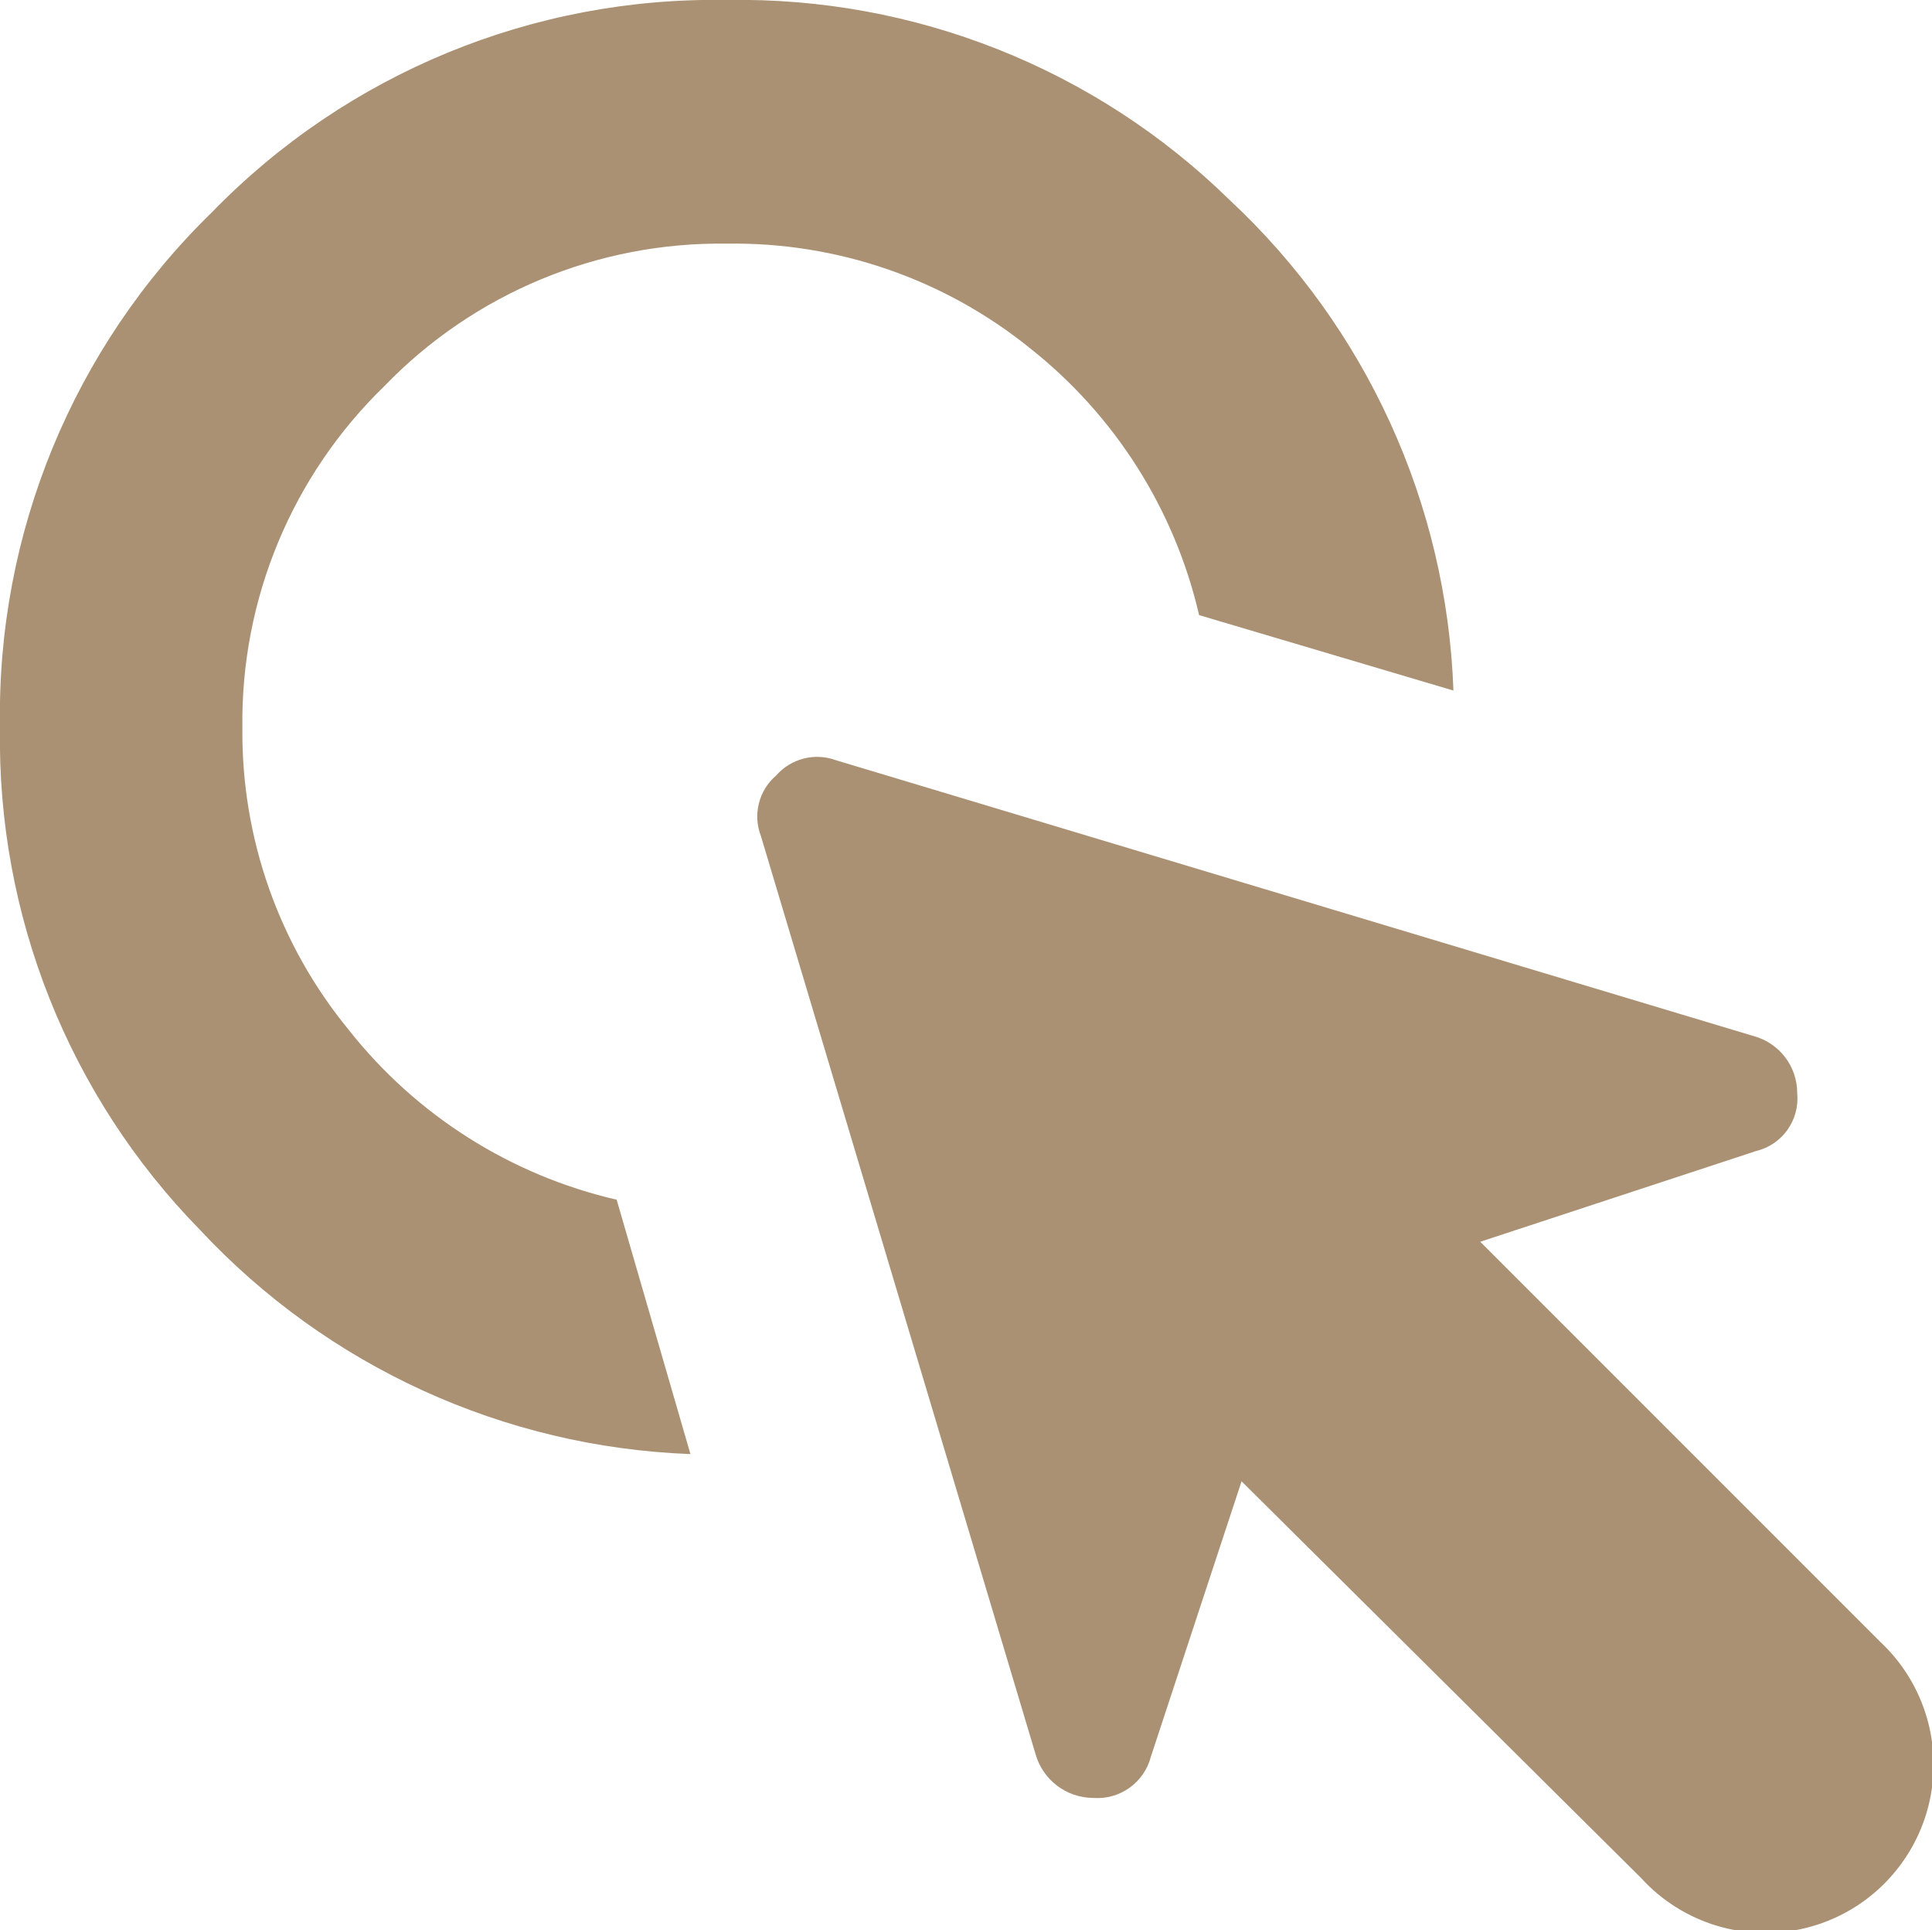
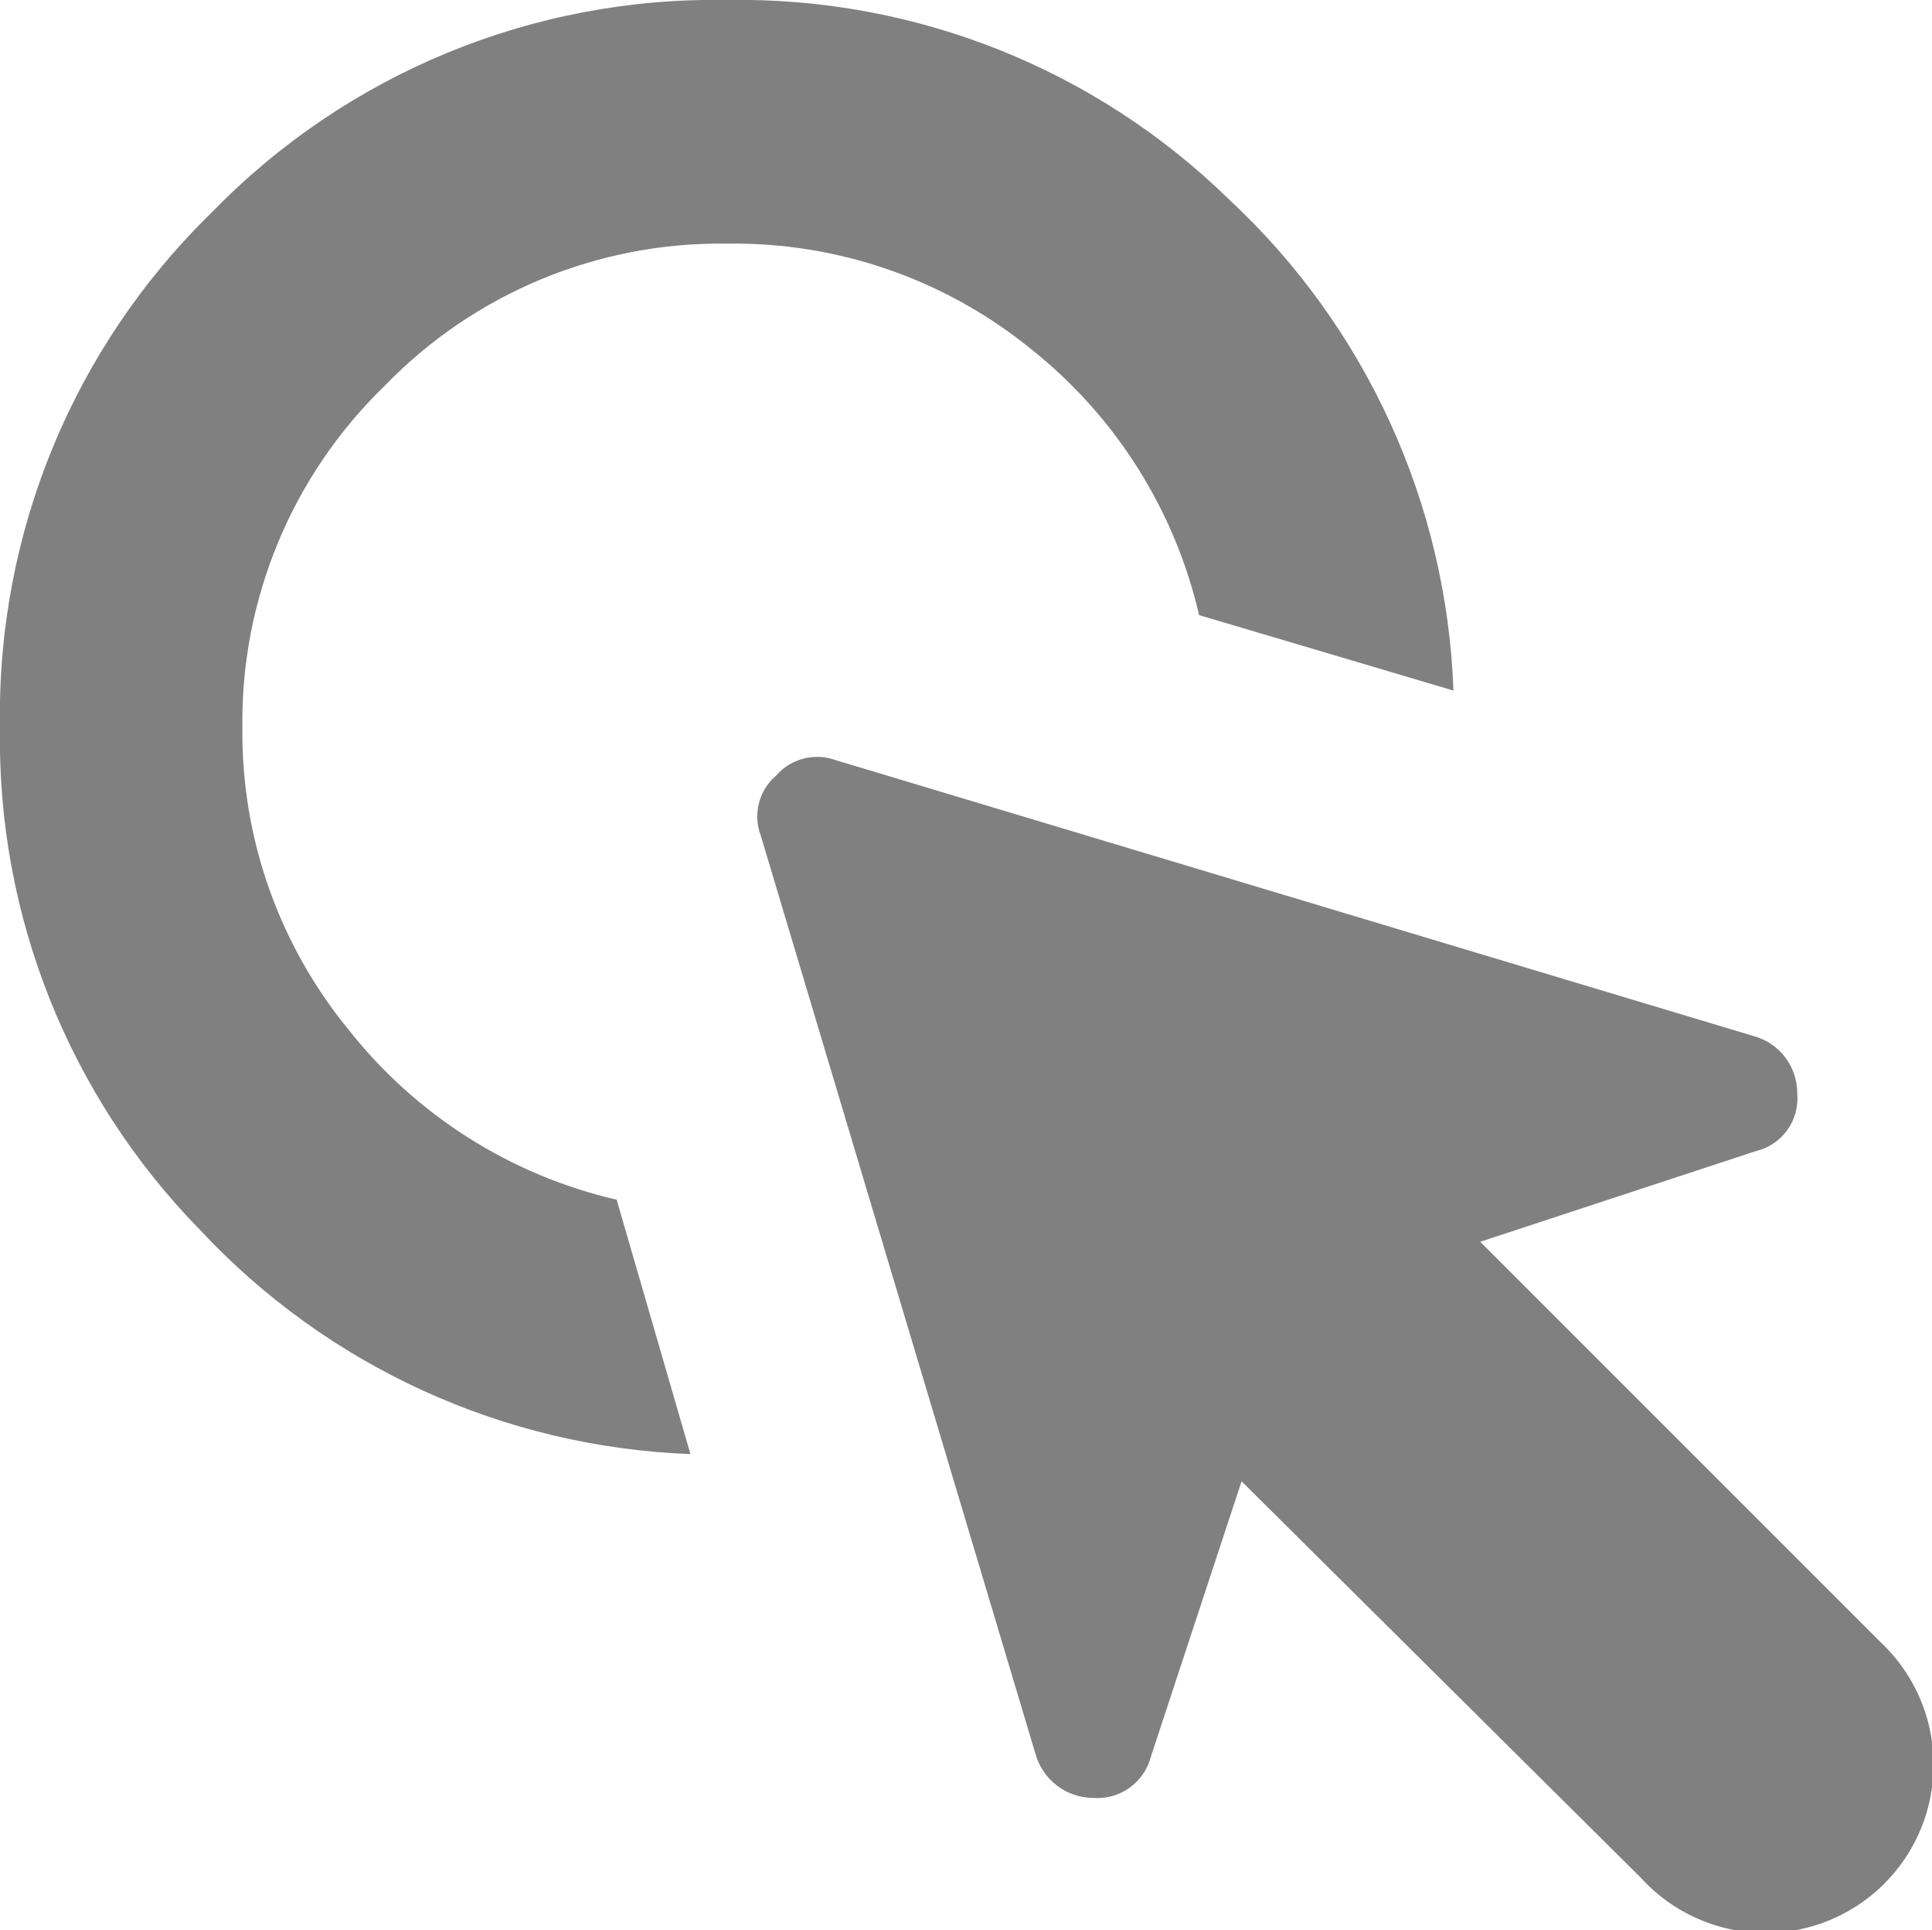
<svg xmlns="http://www.w3.org/2000/svg" id="Capa_1" data-name="Capa 1" viewBox="0 0 46.87 46.8">
  <defs>
-     <style>.cls-1{fill:#aa9173;}</style>
+     <style />
  </defs>
-   <path class="cls-1" d="M22.29,40.83a17.15,17.15,0,0,1-11.9-5.44A17,17,0,0,1,5.54,23.2a17,17,0,0,1,5.14-12.49A17,17,0,0,1,23.17,5.56a17,17,0,0,1,12.2,4.85,17.1,17.1,0,0,1,5.43,11.9l-6.17-1.83A11.58,11.58,0,0,0,30.52,14a11.41,11.41,0,0,0-7.35-2.53,11.32,11.32,0,0,0-8.3,3.45,11.34,11.34,0,0,0-3.45,8.31A11.36,11.36,0,0,0,14,30.54a11.61,11.61,0,0,0,6.5,4.12Zm13.37.66-2.2,6.68a1.34,1.34,0,0,1-1.4,1,1.46,1.46,0,0,1-1.4-1.07L24,25.84a1.31,1.31,0,0,1,.37-1.47A1.32,1.32,0,0,1,25.82,24l22.26,6.69a1.43,1.43,0,0,1,1.06,1.39,1.31,1.31,0,0,1-1,1.4l-6.69,2.2,9.7,9.7a4.08,4.08,0,1,1-5.8,5.73Z" transform="translate(-5.54 -5.56)" />
+   <path fill="grey" d="M22.29,40.83a17.15,17.15,0,0,1-11.9-5.44A17,17,0,0,1,5.54,23.2a17,17,0,0,1,5.14-12.49A17,17,0,0,1,23.17,5.56a17,17,0,0,1,12.2,4.85,17.1,17.1,0,0,1,5.43,11.9l-6.17-1.83A11.58,11.58,0,0,0,30.52,14a11.41,11.41,0,0,0-7.35-2.53,11.32,11.32,0,0,0-8.3,3.45,11.34,11.34,0,0,0-3.45,8.31A11.36,11.36,0,0,0,14,30.54a11.61,11.61,0,0,0,6.5,4.12Zm13.37.66-2.2,6.68a1.34,1.34,0,0,1-1.4,1,1.46,1.46,0,0,1-1.4-1.07L24,25.84a1.31,1.31,0,0,1,.37-1.47A1.32,1.32,0,0,1,25.82,24l22.26,6.69a1.43,1.43,0,0,1,1.06,1.39,1.31,1.31,0,0,1-1,1.4l-6.69,2.2,9.7,9.7a4.08,4.08,0,1,1-5.8,5.73Z" transform="translate(-5.54 -5.56)" />
</svg>
